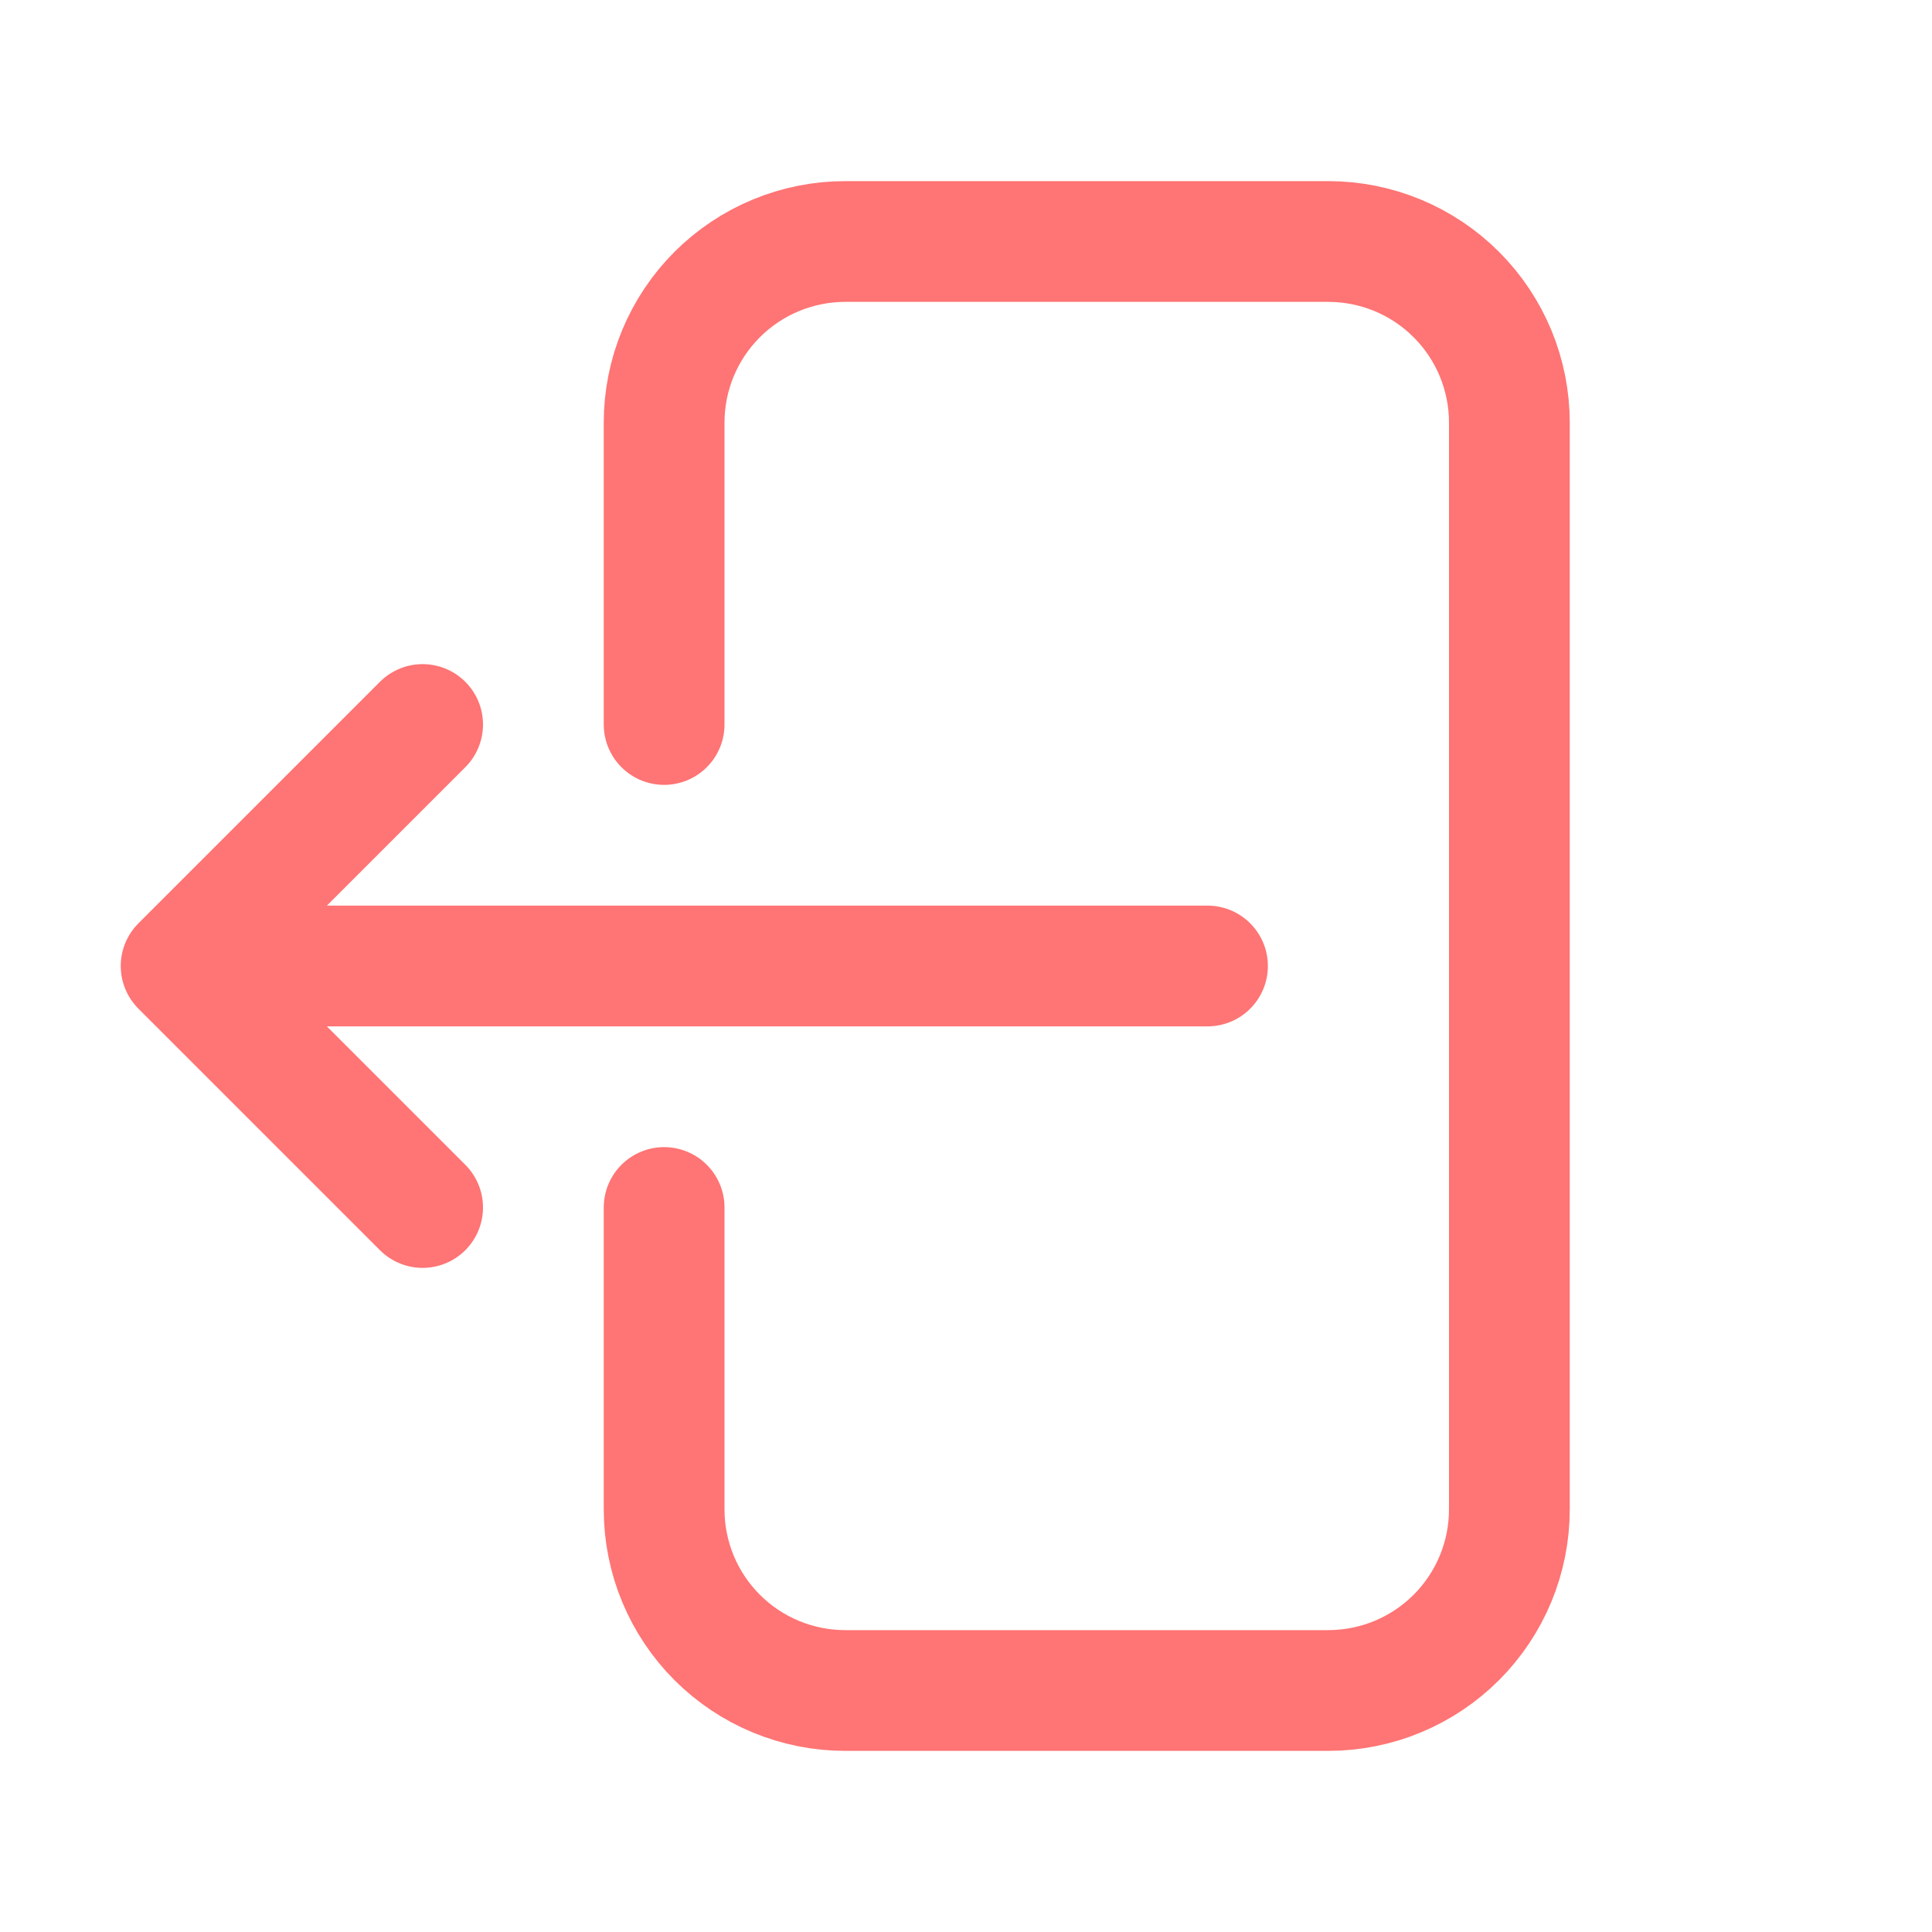
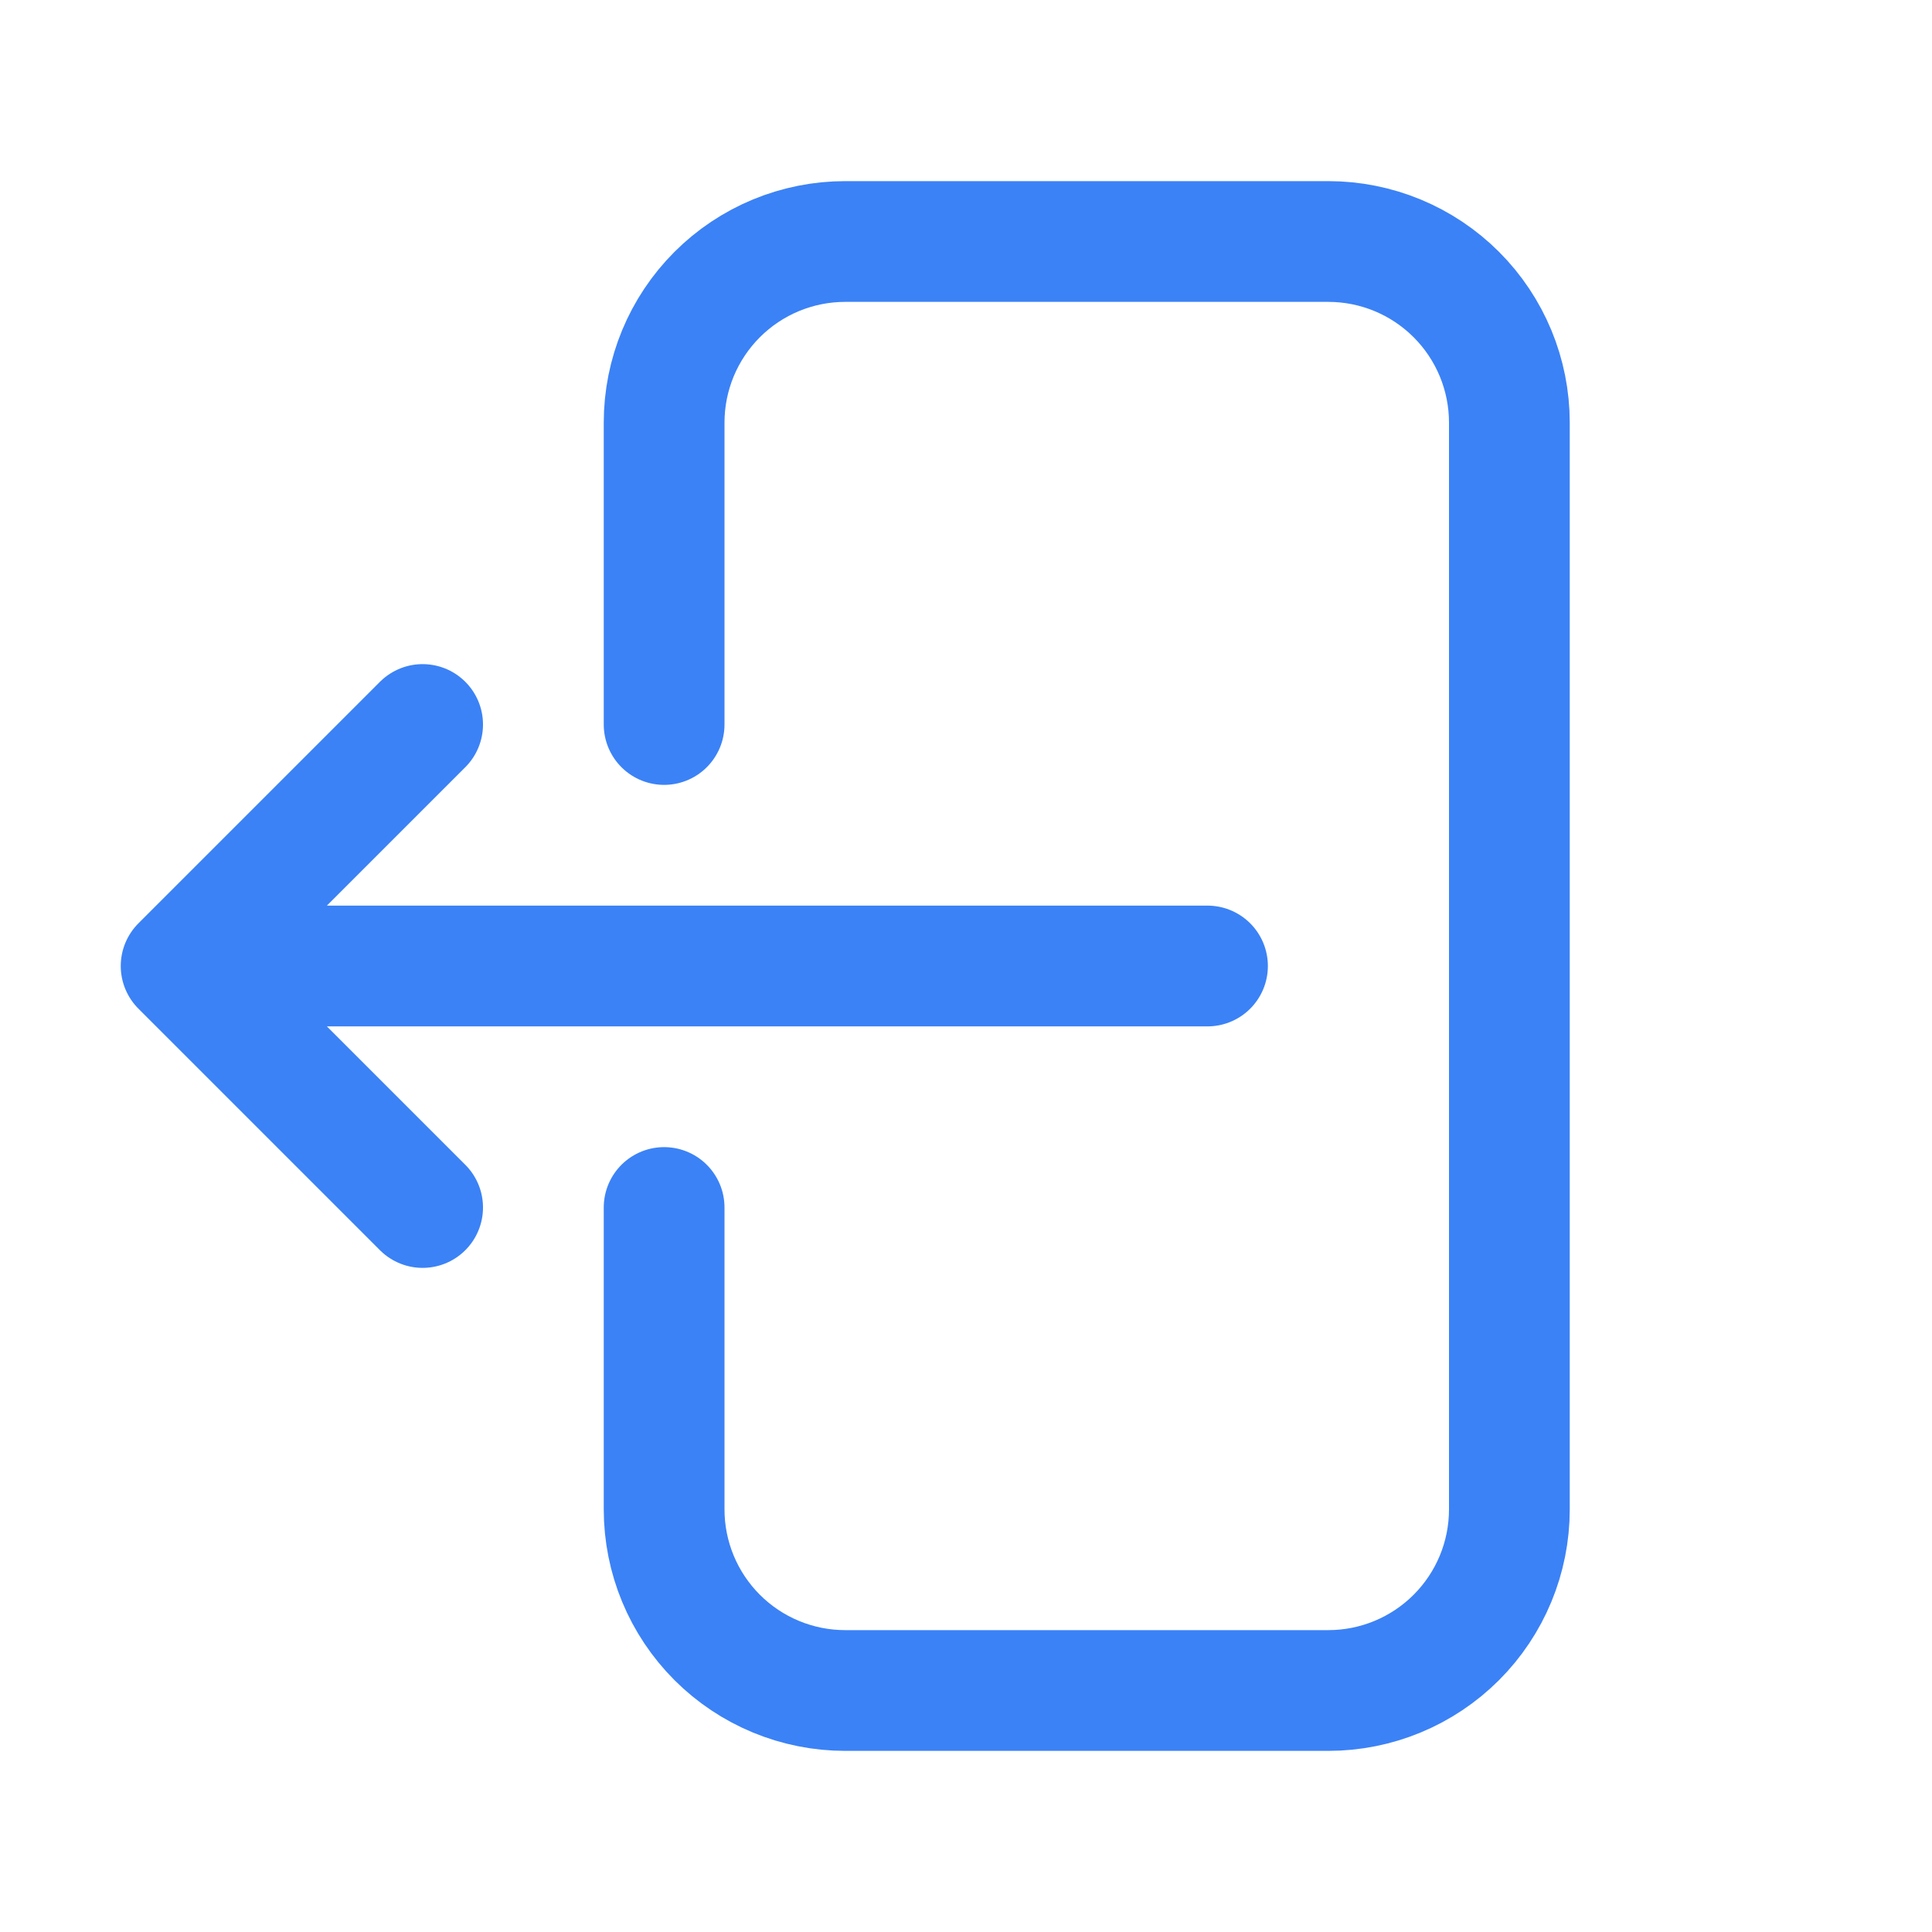
<svg xmlns="http://www.w3.org/2000/svg" width="24" height="24" viewBox="0 0 24 24" fill="none">
-   <path d="M8.25 9V5.25C8.25 4.653 8.487 4.081 8.909 3.659C9.331 3.237 9.903 3 10.5 3H16.5C17.097 3 17.669 3.237 18.091 3.659C18.513 4.081 18.75 4.653 18.75 5.25V18.75C18.75 19.347 18.513 19.919 18.091 20.341C17.669 20.763 17.097 21 16.5 21H10.5C9.903 21 9.331 20.763 8.909 20.341C8.487 19.919 8.25 19.347 8.25 18.75V15M5.25 15L2.25 12M2.25 12L5.25 9M2.25 12H15" stroke="#FF7474" stroke-width="1.5" stroke-linecap="round" stroke-linejoin="round" />
+   <path d="M8.25 9V5.25C8.25 4.653 8.487 4.081 8.909 3.659C9.331 3.237 9.903 3 10.5 3H16.5C17.097 3 17.669 3.237 18.091 3.659C18.513 4.081 18.75 4.653 18.75 5.25V18.75C18.75 19.347 18.513 19.919 18.091 20.341C17.669 20.763 17.097 21 16.5 21H10.5C9.903 21 9.331 20.763 8.909 20.341C8.487 19.919 8.25 19.347 8.25 18.75V15M5.25 15L2.25 12M2.25 12L5.25 9M2.25 12H15" stroke="#3B82F6" stroke-width="1.5" stroke-linecap="round" stroke-linejoin="round" />
</svg>
